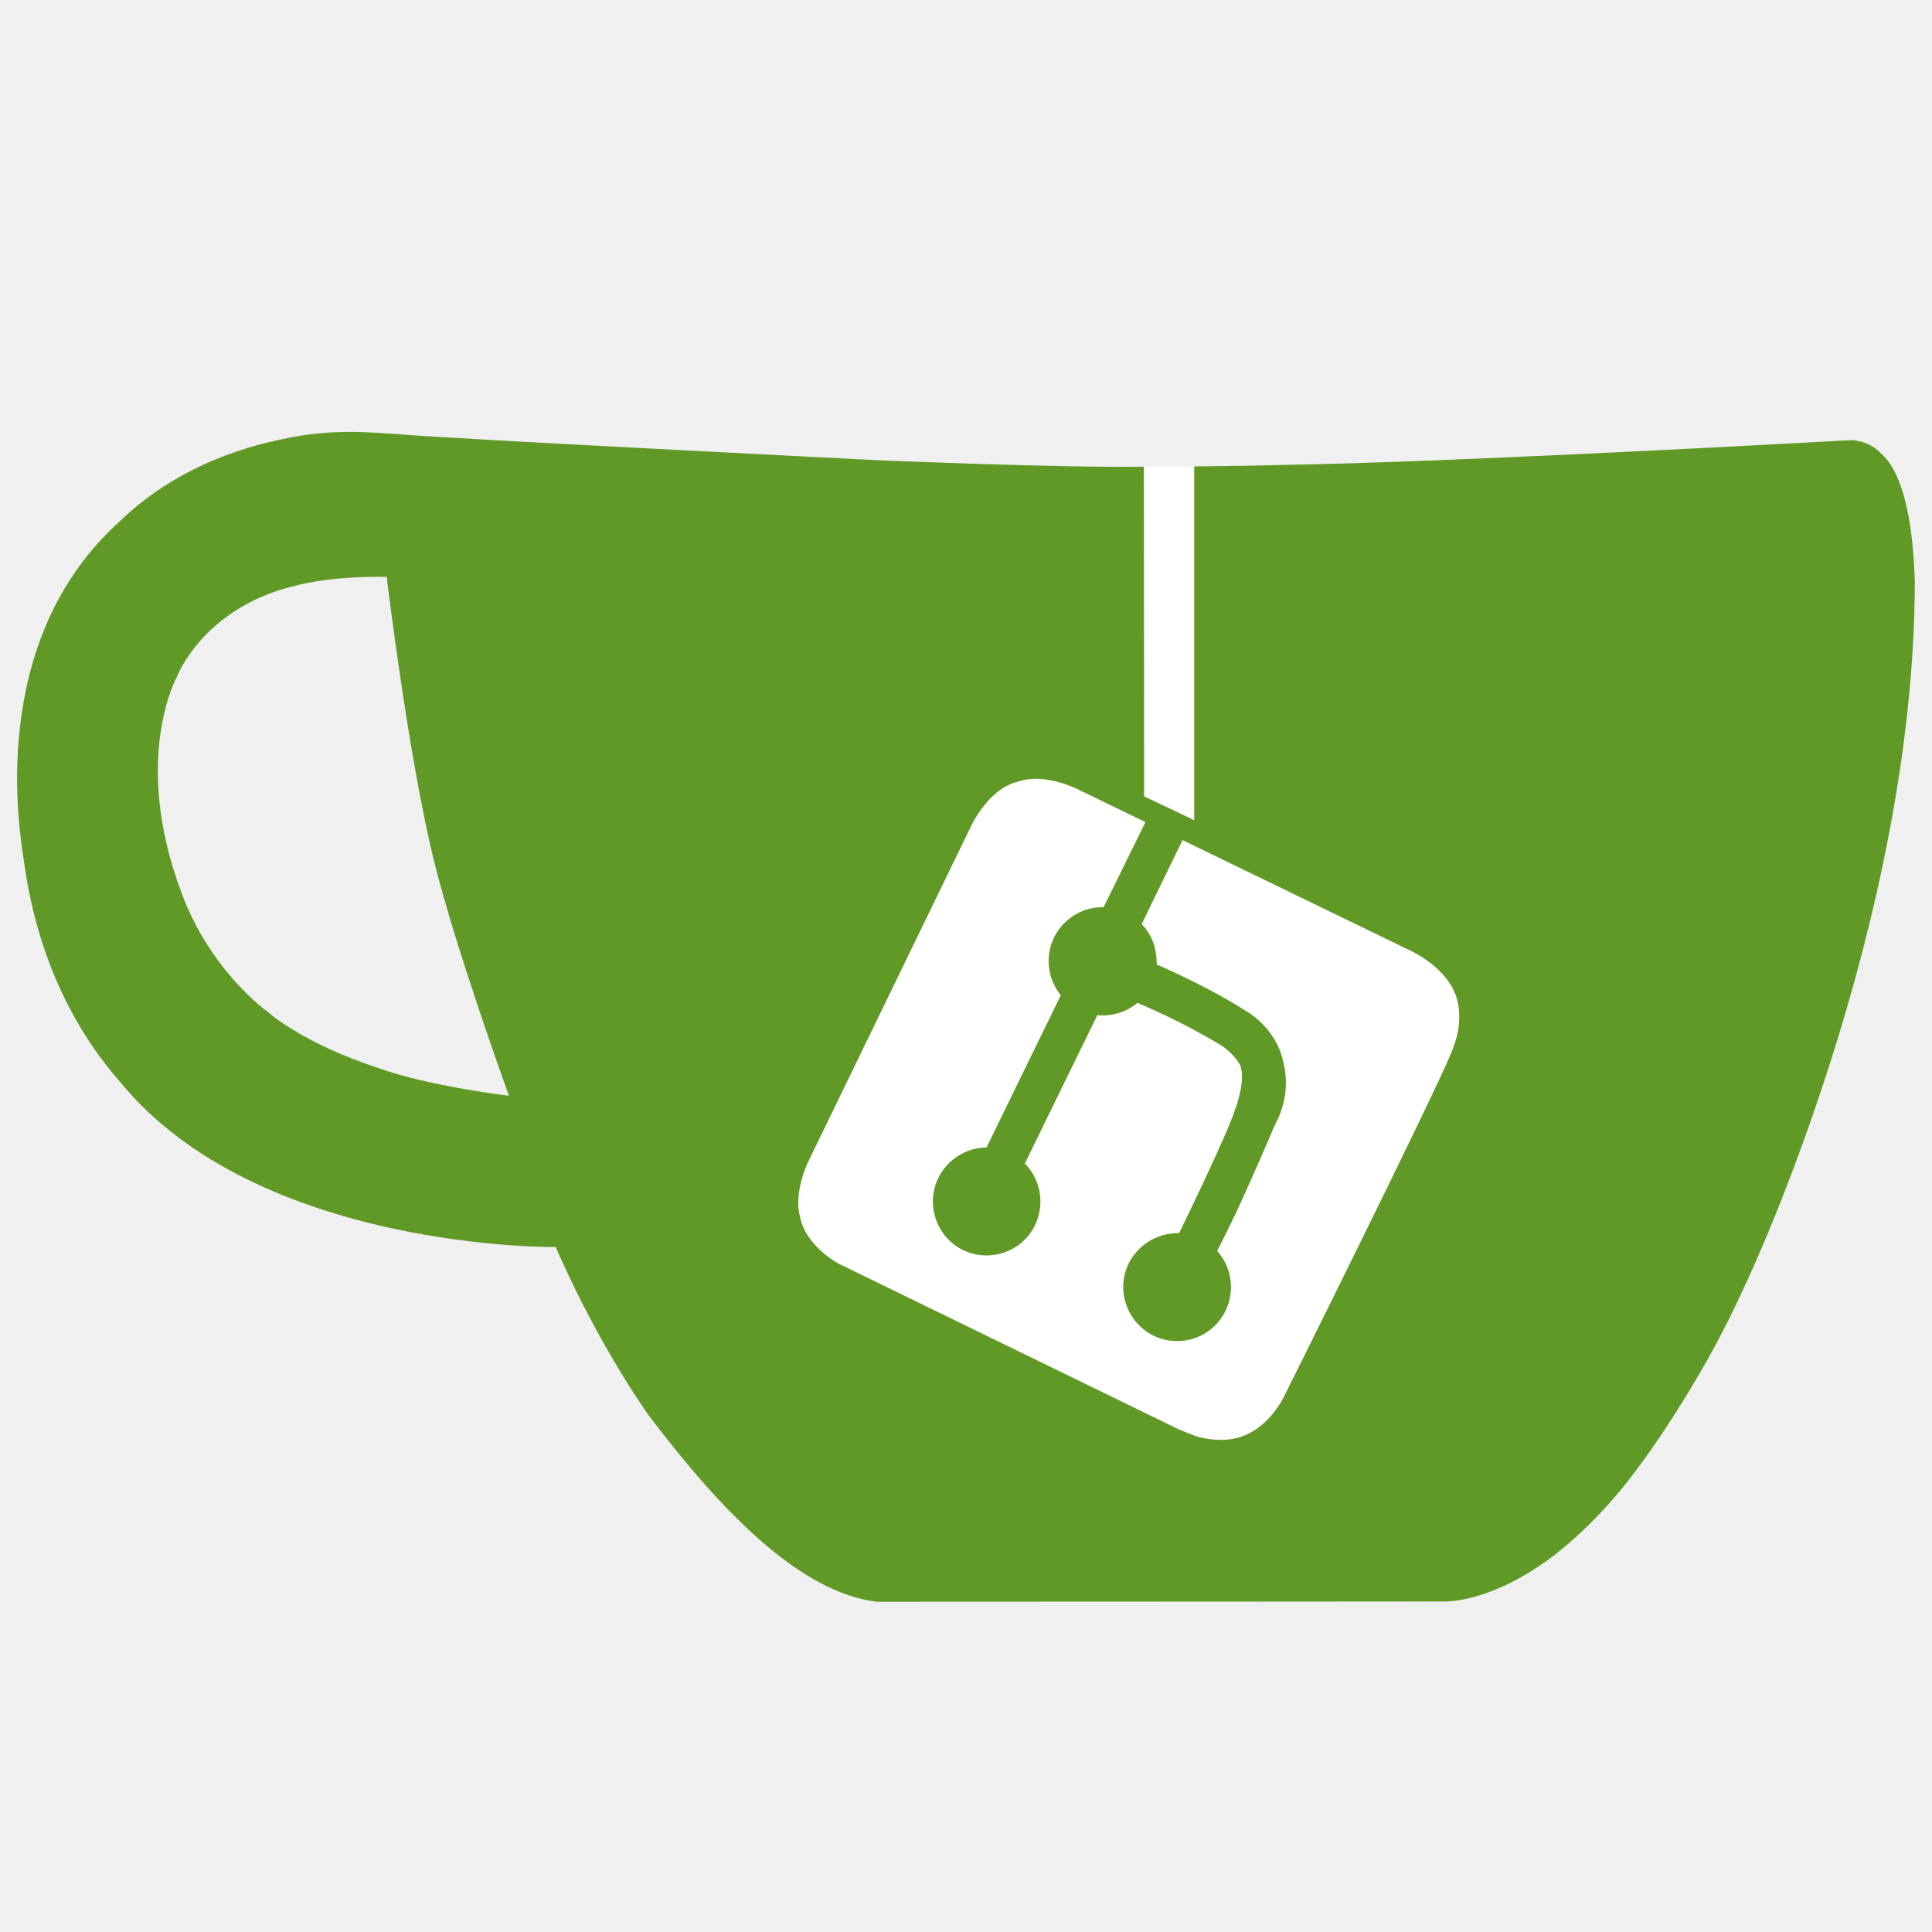
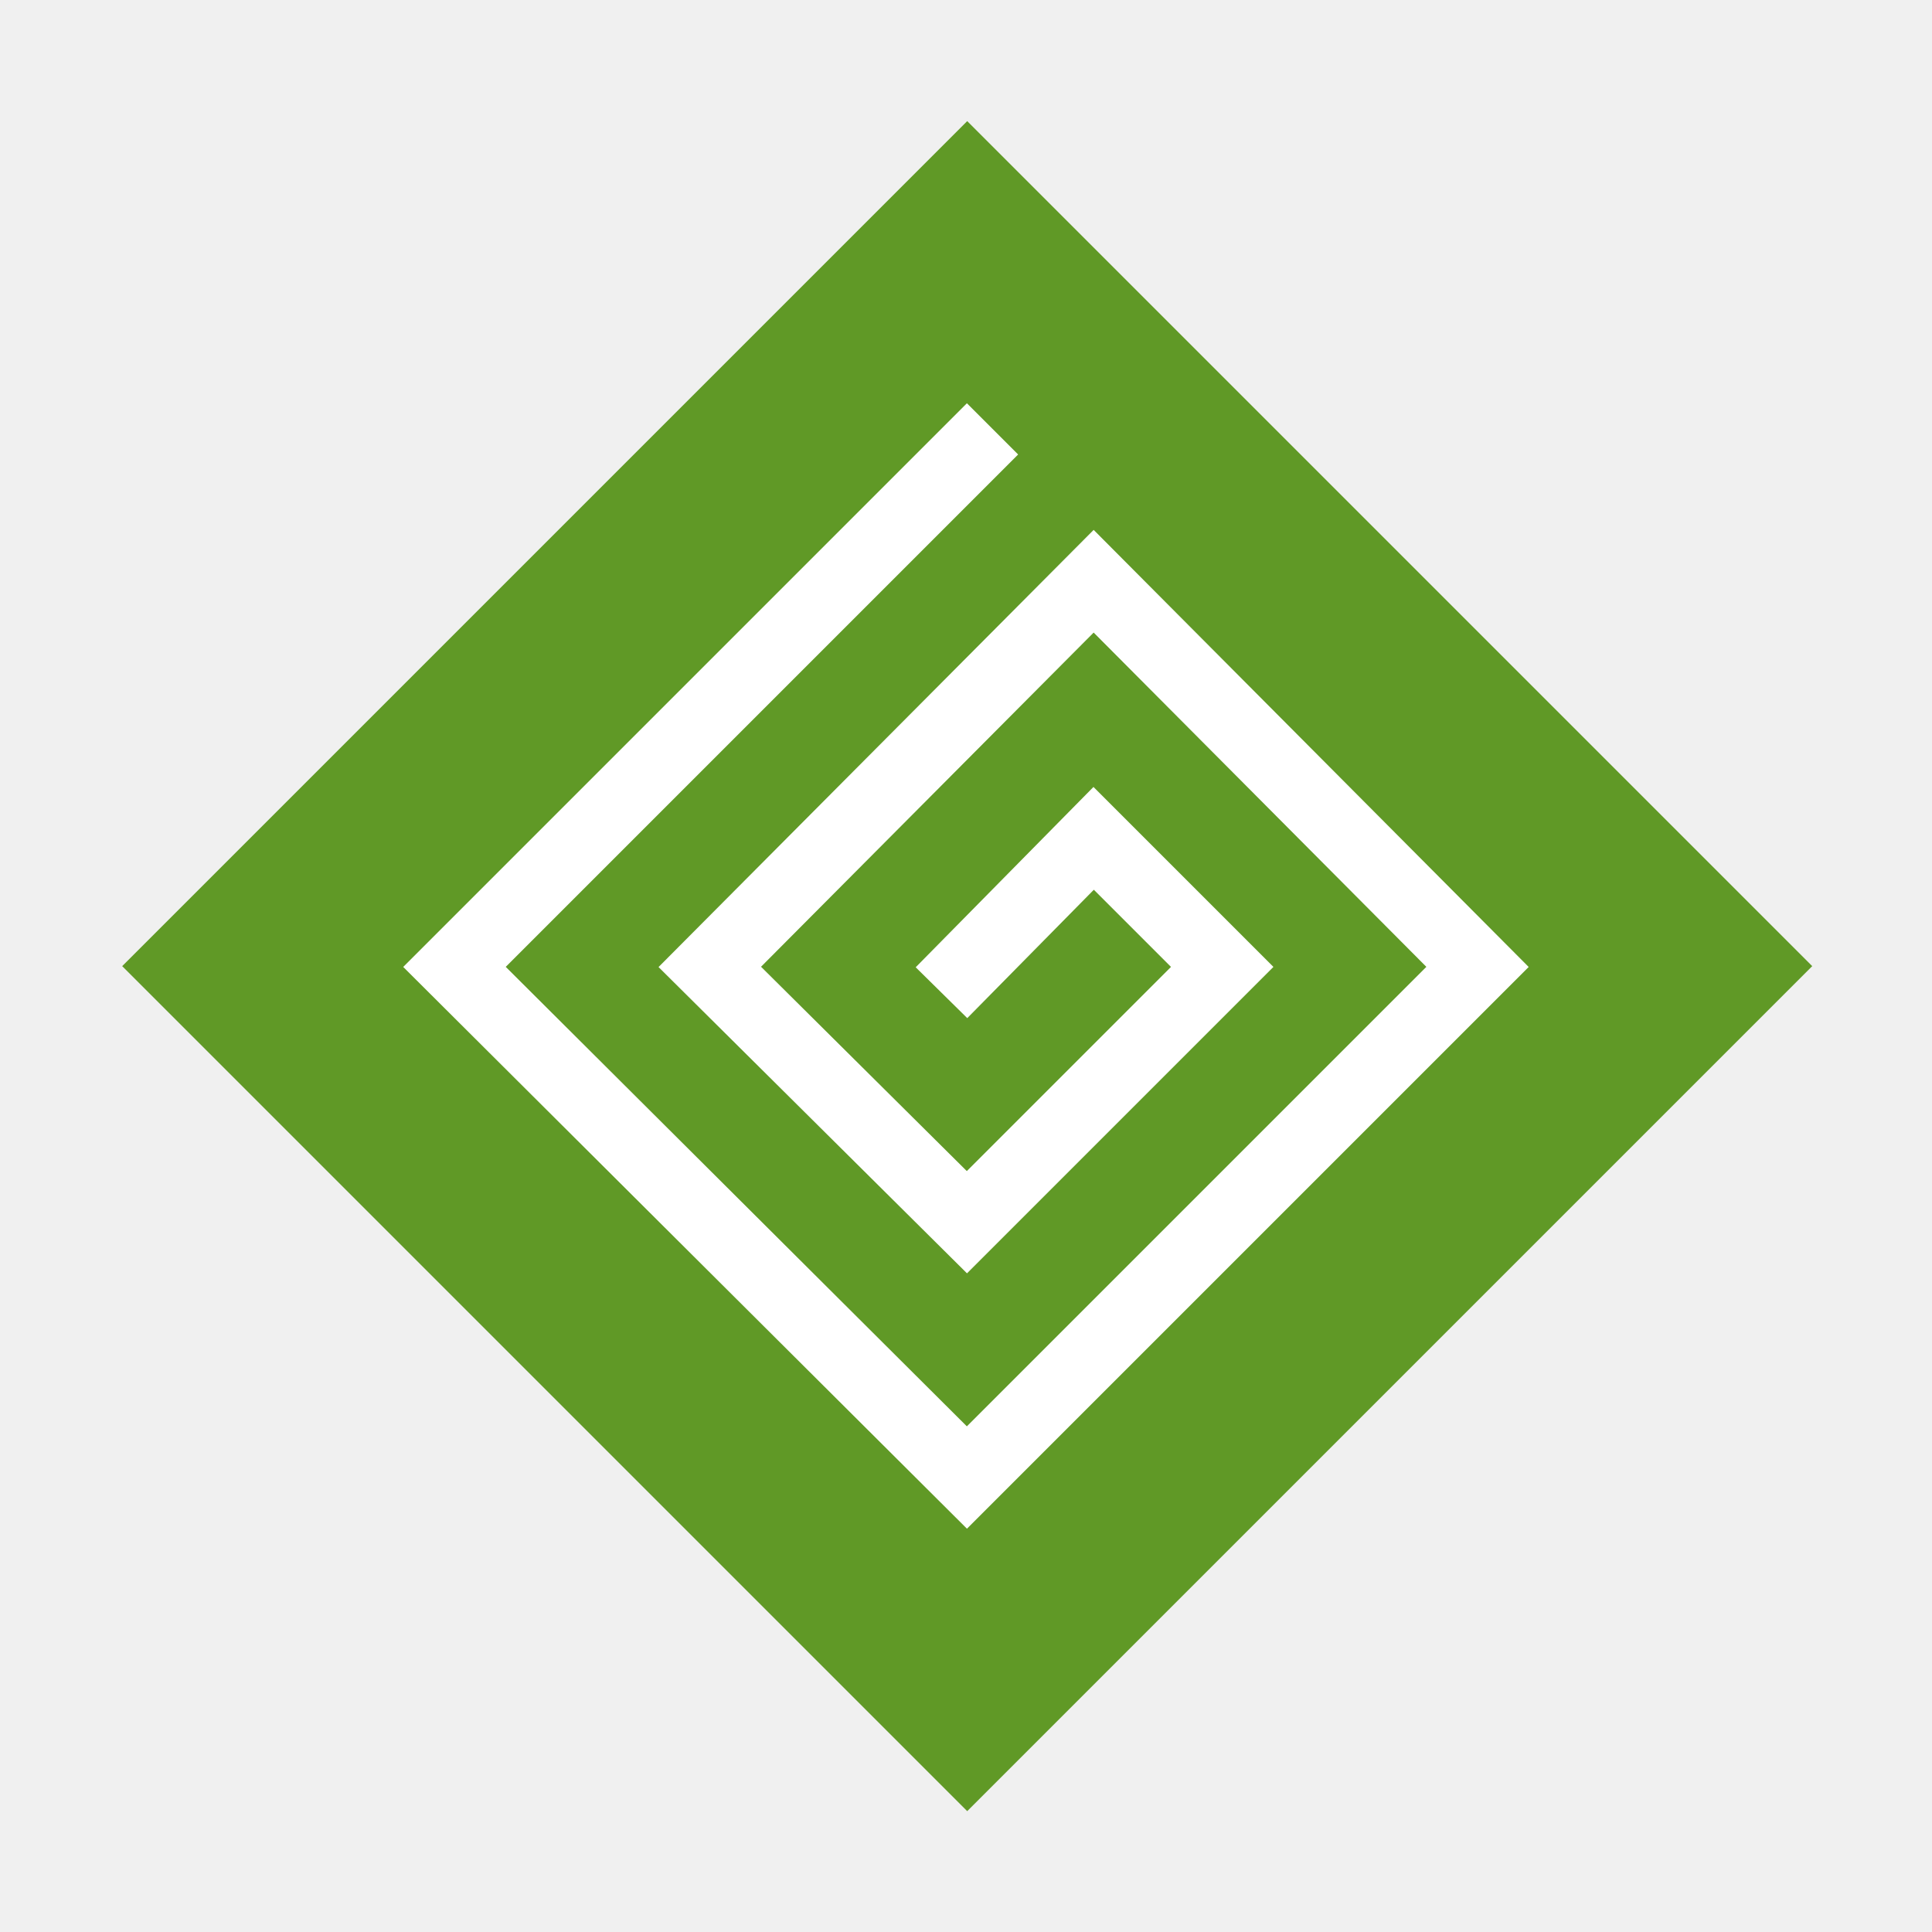
- <svg xmlns="http://www.w3.org/2000/svg" version="1.1" id="main_outline" x="0px" y="0px" viewBox="0 0 640 640" style="enable-background:new 0 0 640 640;" xml:space="preserve">
+ <svg xmlns="http://www.w3.org/2000/svg" version="1.1" id="main_outline" x="0px" y="0px" viewBox="0 0 106.7 106.7" style="enable-background:new 0 0 106.7 106.7;" xml:space="preserve">
+   <style type="text/css">
+ 	.st0{fill:#609926;}
+ 	.st1{fill:none;stroke:#FFFFFF;stroke-width:4;stroke-linecap:square;stroke-miterlimit:10;}
+ </style>
  <g>
-     <path id="teabag" style="fill:#FFFFFF" d="M395.9,484.2l-126.9-61c-12.5-6-17.9-21.2-11.8-33.8l61-126.9c6-12.5,21.2-17.9,33.8-11.8   c17.2,8.3,27.1,13,27.1,13l-0.1-109.2l16.7-0.1l0.1,117.1c0,0,57.4,24.2,83.1,40.1c3.7,2.3,10.2,6.8,12.9,14.4   c2.1,6.1,2,13.1-1,19.3l-61,126.9C423.6,484.9,408.4,490.3,395.9,484.2z" />
-     <g>
-       <g>
-         <path style="fill:#609926" d="M622.7,149.8c-4.1-4.1-9.6-4-9.6-4s-117.2,6.6-177.9,8c-13.3,0.3-26.5,0.6-39.6,0.7c0,39.1,0,78.2,0,117.2     c-5.5-2.6-11.1-5.3-16.6-7.9c0-36.4-0.1-109.2-0.1-109.2c-29,0.4-89.2-2.2-89.2-2.2s-141.4-7.1-156.8-8.5     c-9.8-0.6-22.5-2.1-39,1.5c-8.7,1.8-33.5,7.4-53.8,26.9C-4.9,212.4,6.6,276.2,8,285.8c1.7,11.7,6.9,44.2,31.7,72.5     c45.8,56.1,144.4,54.8,144.4,54.8s12.1,28.9,30.6,55.5c25,33.1,50.7,58.9,75.7,62c63,0,188.9-0.1,188.9-0.1s12,0.1,28.3-10.3     c14-8.5,26.5-23.4,26.5-23.4s12.9-13.8,30.9-45.3c5.5-9.7,10.1-19.1,14.1-28c0,0,55.2-117.1,55.2-231.1     C633.2,157.9,624.7,151.8,622.7,149.8z M125.6,353.9c-25.9-8.5-36.9-18.7-36.9-18.7S69.6,321.8,60,295.4     c-16.5-44.2-1.4-71.2-1.4-71.2s8.4-22.5,38.5-30c13.8-3.7,31-3.1,31-3.1s7.1,59.4,15.7,94.2c7.2,29.2,24.8,77.7,24.8,77.7     S142.5,359.9,125.6,353.9z M425.9,461.5c0,0-6.1,14.5-19.6,15.4c-5.8,0.4-10.3-1.2-10.3-1.2s-0.3-0.1-5.3-2.1l-112.9-55     c0,0-10.9-5.7-12.8-15.6c-2.2-8.1,2.7-18.1,2.7-18.1L322,273c0,0,4.8-9.7,12.2-13c0.6-0.3,2.3-1,4.5-1.5c8.1-2.1,18,2.8,18,2.8     l110.7,53.7c0,0,12.6,5.7,15.3,16.2c1.9,7.4-0.5,14-1.8,17.2C474.6,363.8,425.9,461.5,425.9,461.5z" />
-         <path style="fill:#609926" d="M326.8,380.1c-8.2,0.1-15.4,5.8-17.3,13.8c-1.9,8,2,16.3,9.1,20c7.7,4,17.5,1.8,22.7-5.4     c5.1-7.1,4.3-16.9-1.8-23.1l24-49.1c1.5,0.1,3.7,0.2,6.2-0.5c4.1-0.9,7.1-3.6,7.1-3.6c4.2,1.8,8.6,3.8,13.2,6.1     c4.8,2.4,9.3,4.9,13.4,7.3c0.9,0.5,1.8,1.1,2.8,1.9c1.6,1.3,3.4,3.1,4.7,5.5c1.9,5.5-1.9,14.9-1.9,14.9     c-2.3,7.6-18.4,40.6-18.4,40.6c-8.1-0.2-15.3,5-17.7,12.5c-2.6,8.1,1.1,17.3,8.9,21.3c7.8,4,17.4,1.7,22.5-5.3     c5-6.8,4.6-16.3-1.1-22.6c1.9-3.7,3.7-7.4,5.6-11.3c5-10.4,13.5-30.4,13.5-30.4c0.9-1.7,5.7-10.3,2.7-21.3     c-2.5-11.4-12.6-16.7-12.6-16.7c-12.2-7.9-29.2-15.2-29.2-15.2s0-4.1-1.1-7.1c-1.1-3.1-2.8-5.1-3.9-6.3c4.7-9.7,9.4-19.3,14.1-29     c-4.1-2-8.1-4-12.2-6.1c-4.8,9.8-9.7,19.7-14.5,29.5c-6.7-0.1-12.9,3.5-16.1,9.4c-3.4,6.3-2.7,14.1,1.9,19.8     C343.2,346.5,335,363.3,326.8,380.1z" />
-       </g>
-     </g>
+     <rect x="20.4" y="20.4" transform="matrix(0.7071 -0.7071 0.7071 0.7071 -22.1014 53.3574)" class="st0" width="66" height="66" />
+     <polyline class="st1" points="53.4,53.4 60.4,46.3 67.5,53.4 53.4,67.5 39.2,53.4 60.4,32.1 81.6,53.4 53.4,81.6 25.1,53.4    53.4,25.1  " />
  </g>
</svg>
